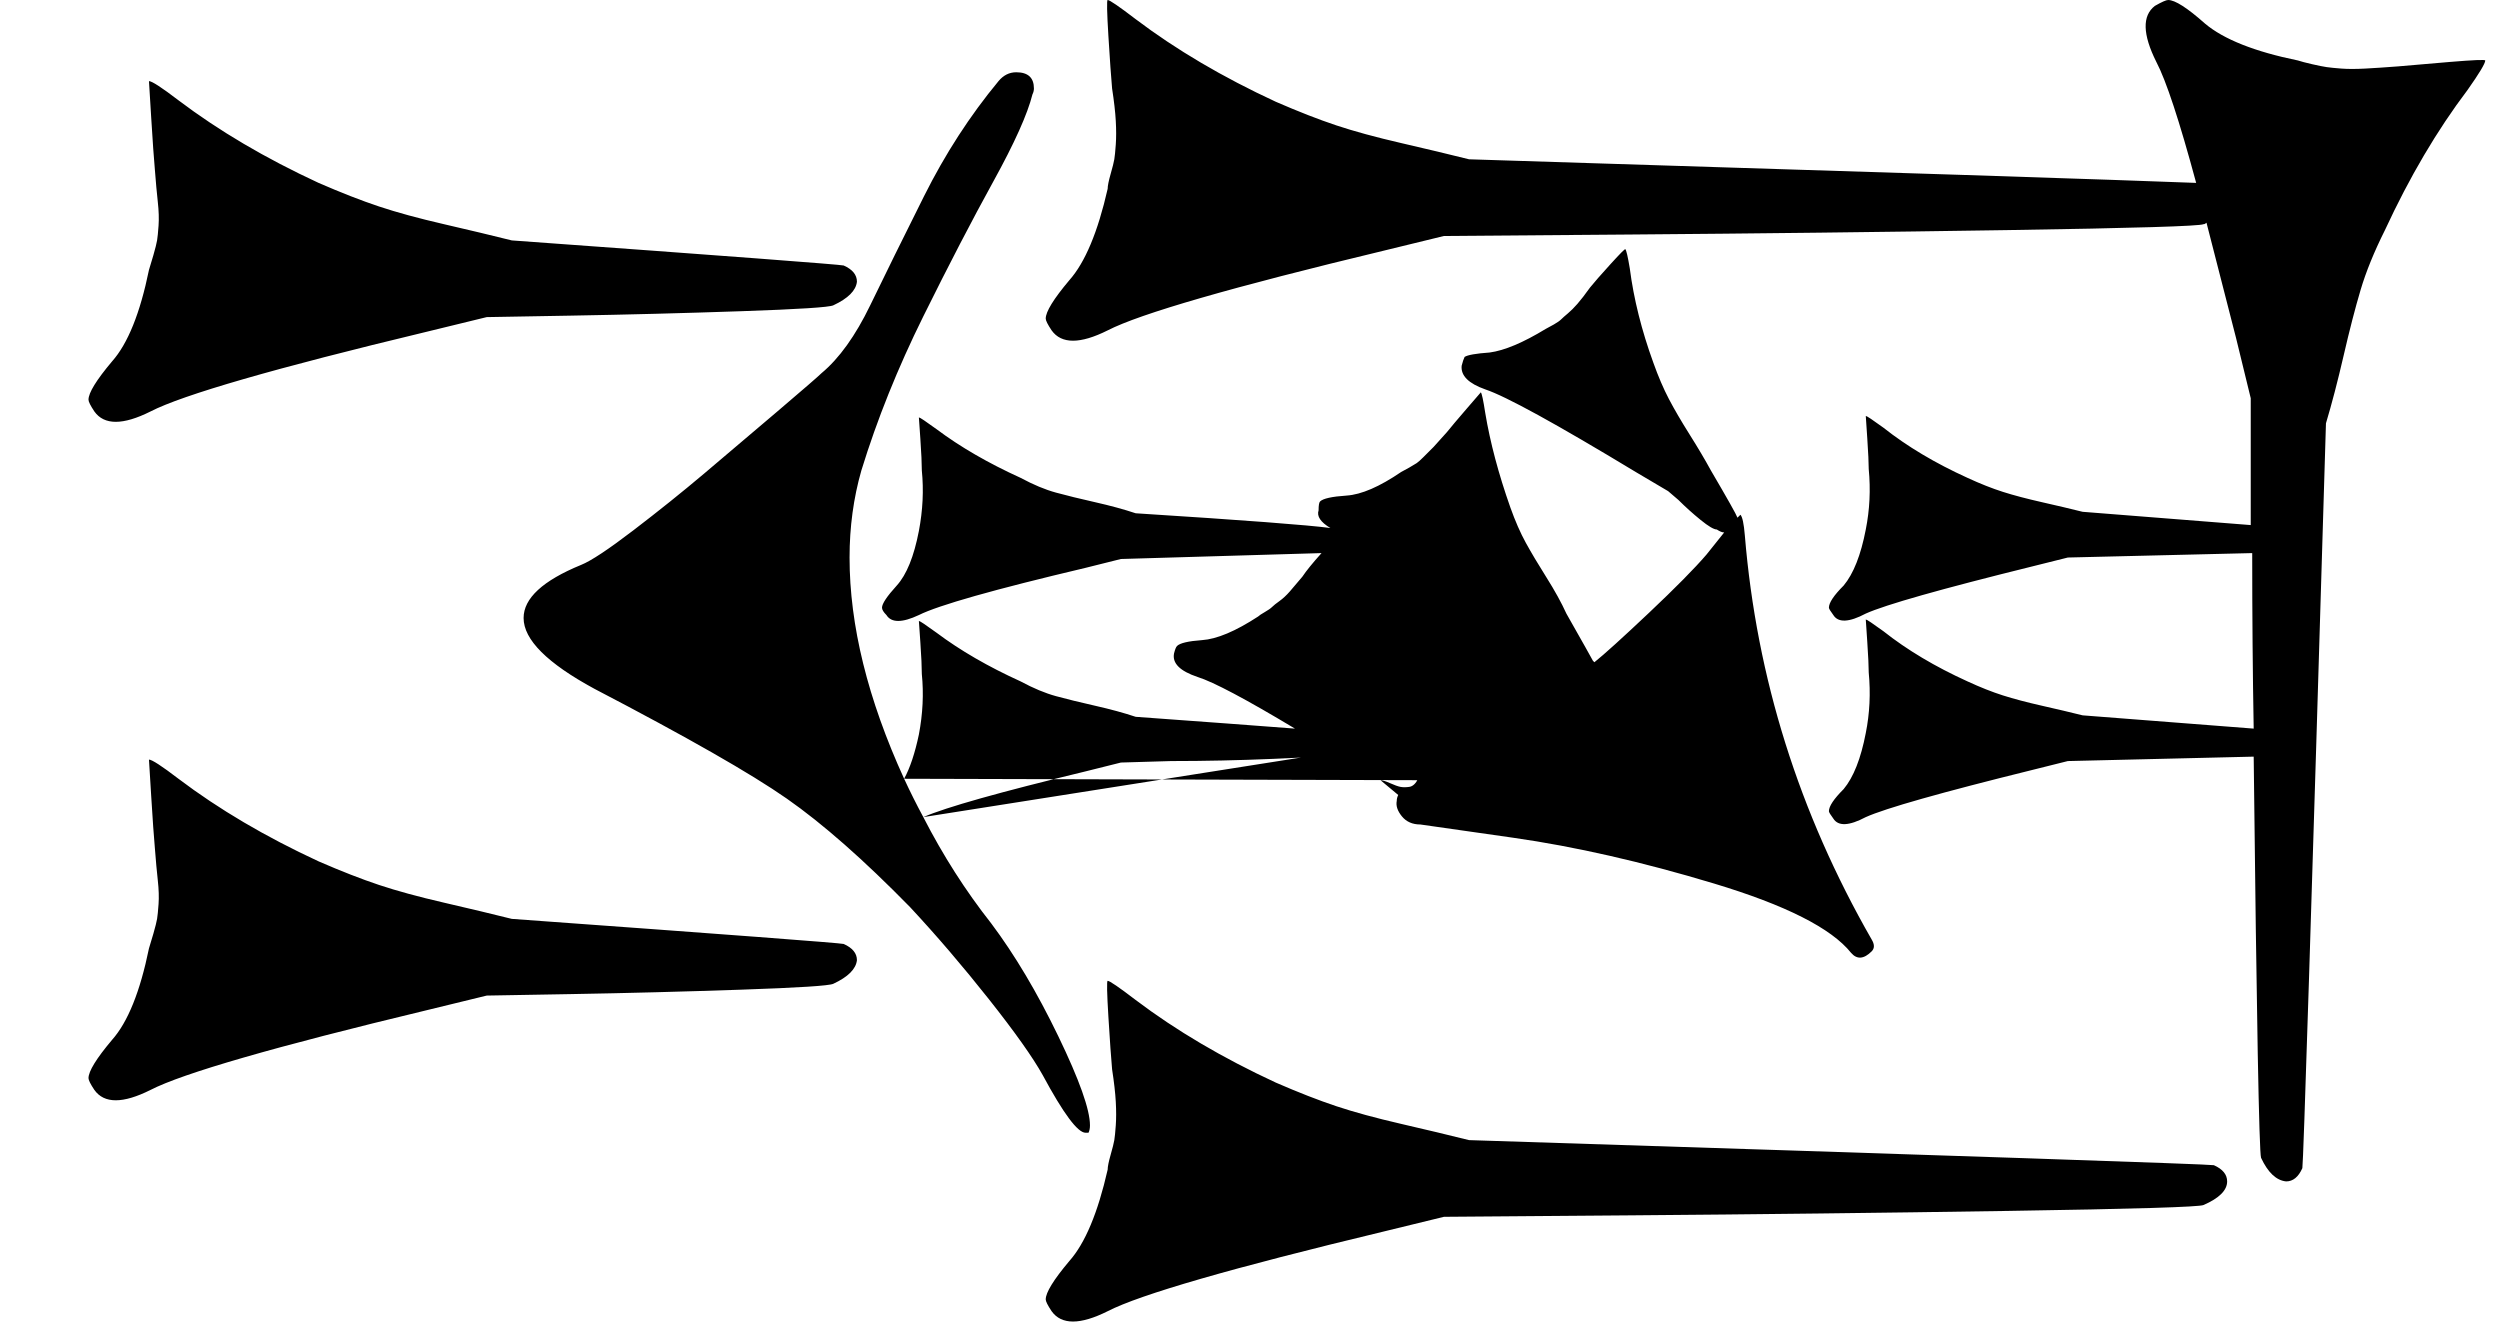
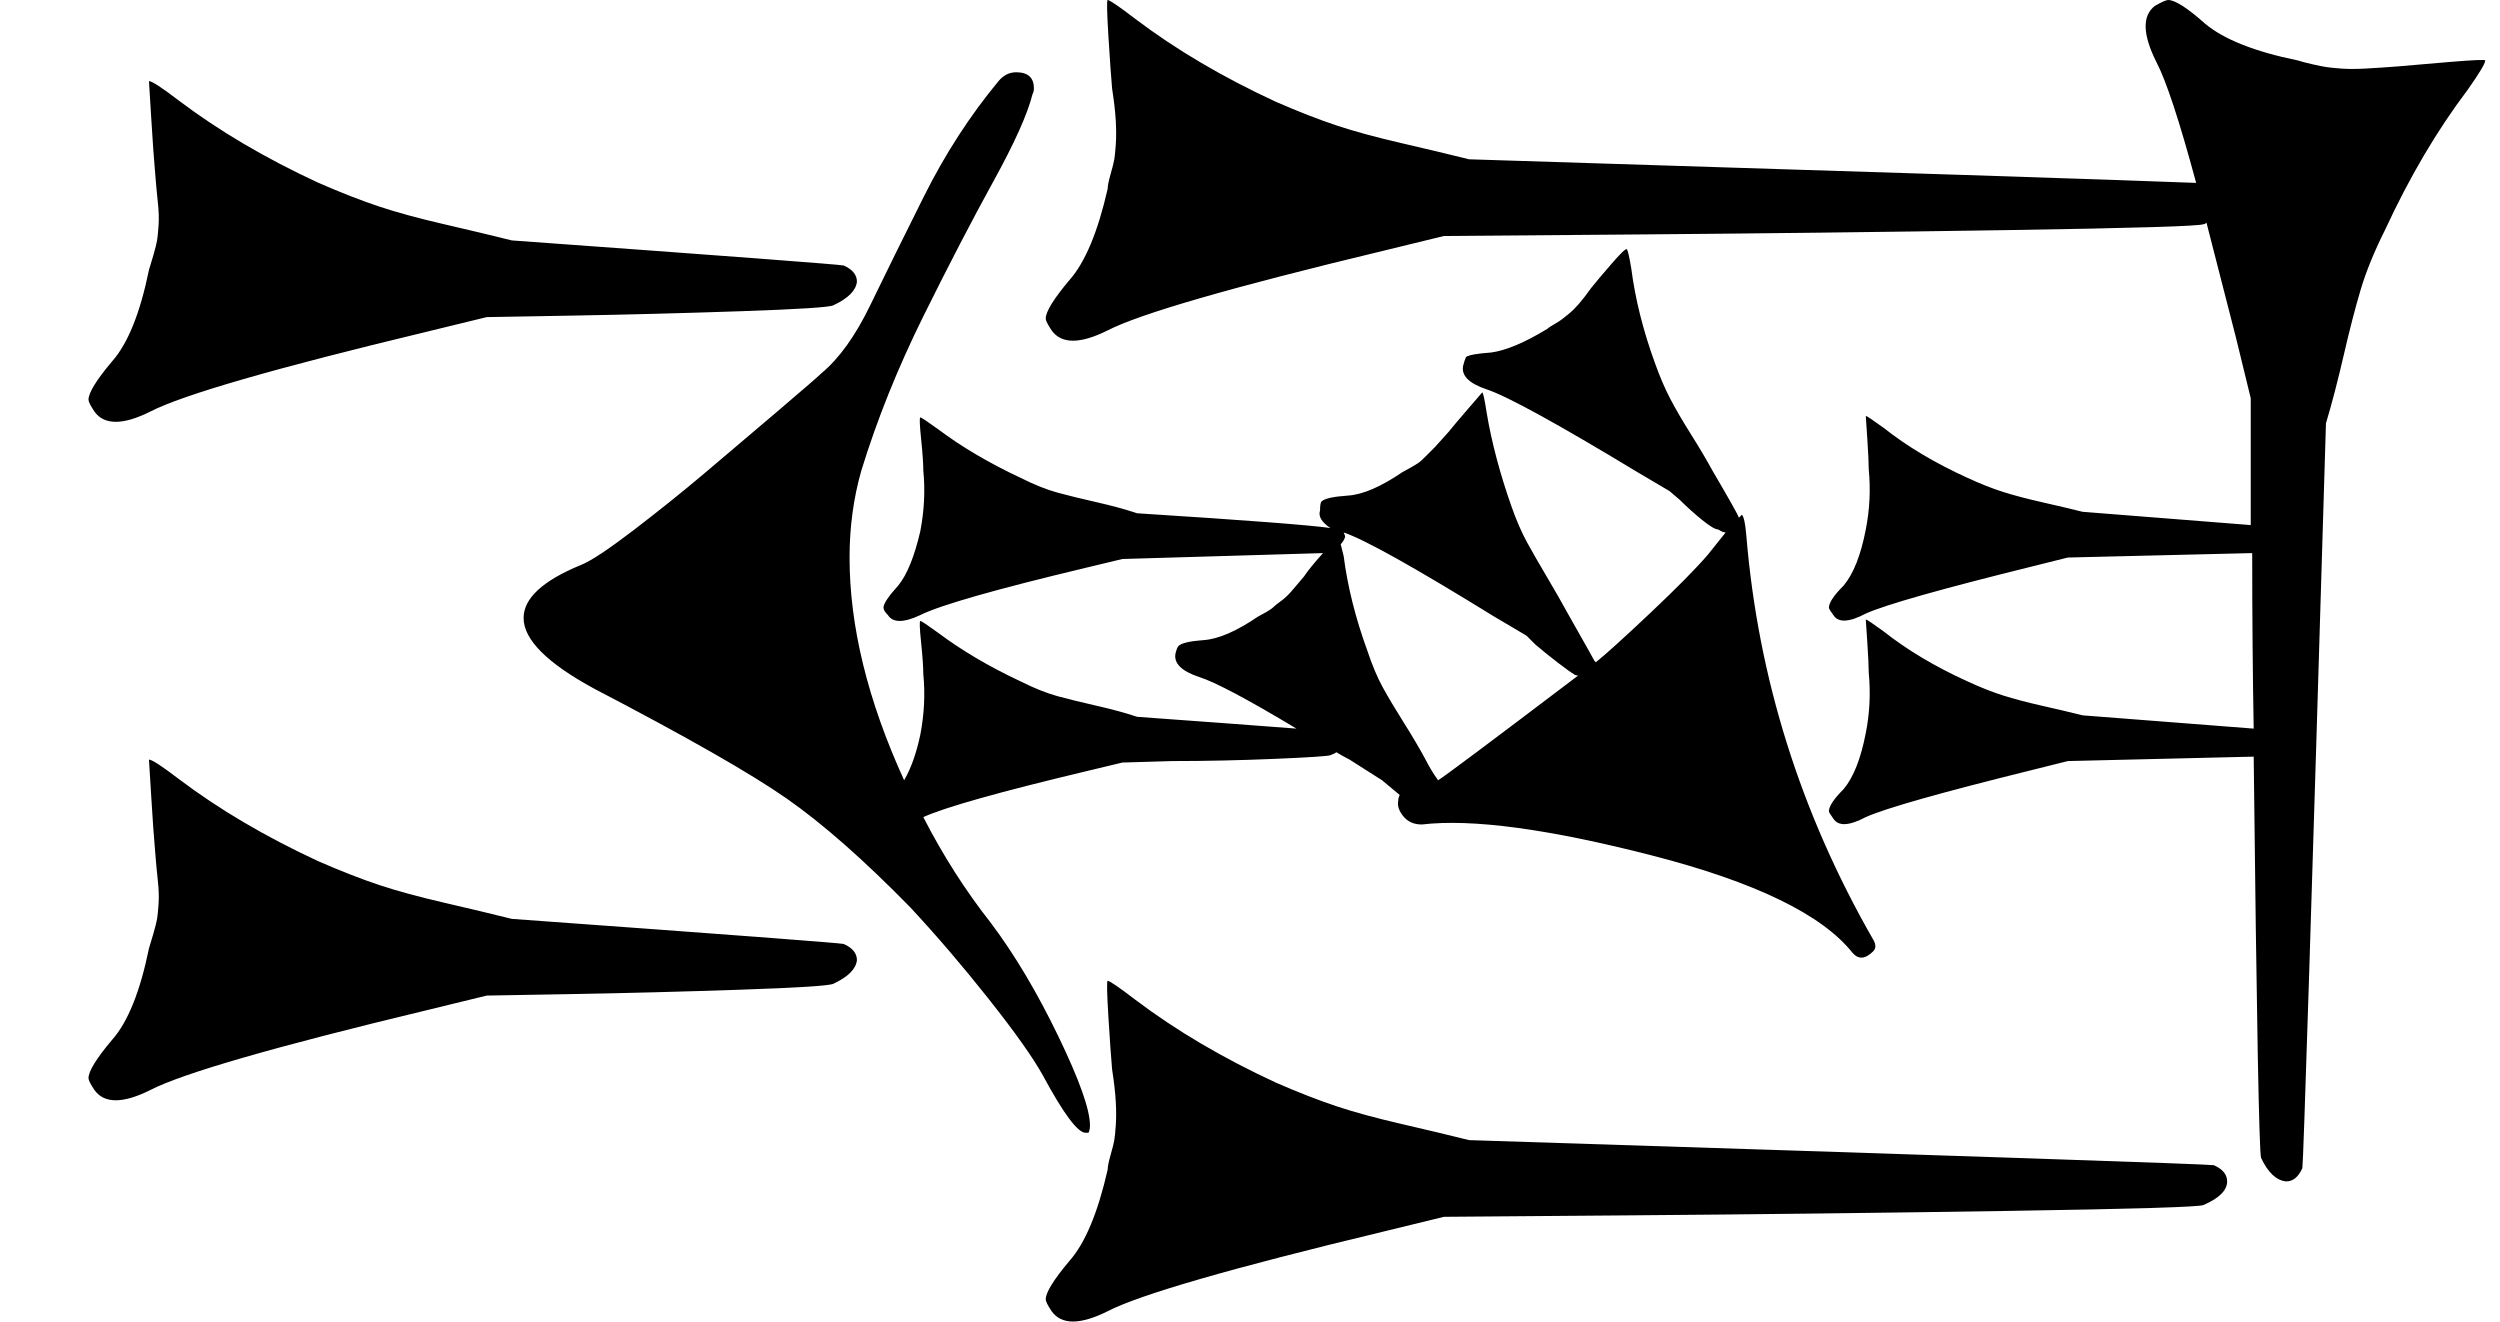
<svg xmlns="http://www.w3.org/2000/svg" version="1.1" viewBox="0 0 1695 896">
-   <path fill="currentColor" d="M613 528q-37 -81 -37 -150q0 -31 8 -59q16 -52 42 -104.5t47.5 -91.5t26.5 -59q1 -2 1 -4q0 -11 -12 -11q-7 0 -12 6q-29 35 -50.5 78t-36.5 74t-33 46q-3 3 -30 26t-49.5 42t-48 38.5t-35.5 23.5q-39 16 -39 36q0 22 48 48q94 49 130.5 74.5t83.5 73.5q27 29 53.5 62.5 t36.5 51.5q21 39 29 39h2q1 -2 1 -5q0 -16 -21.5 -60.5t-45.5 -76.5q-26 -33 -46 -72q-7 -13 -13 -26q6 -11 10 -30q4 -21 2 -41q0 -7 -1 -21.5l-1 -14.5q1 0 12 8q24 18 57 33q13 7 24 10t26.5 6.5t27.5 7.5q69 5 108 8q-50 -30 -66 -35q-18 -6 -16 -16q1 -4 2 -5 q3 -3 17 -4q15 -1 38 -16q1 -1 4.5 -3t5 -3.5t5 -4t7 -6.5t8.5 -10q4 -6 13 -16l-136 4l-24 6q-93 22 -113 32q-17 8 -22 0q-3 -3 -3 -5q0 -4 10 -15t15 -37q4 -21 2 -41q0 -7 -1 -21.5l-1 -14.5q1 0 12 8q24 18 57 33q13 7 24 10t26.5 6.5t27.5 7.5q110 7 132 10 q-10 -6 -8 -12q0 -5 1 -6q3 -3 18 -4t37 -16q2 -1 5.5 -3t5 -3t4.5 -4l7 -7t9 -10q4 -5 13.5 -16l9.5 -11q1 1 3 14q5 30 17 64q5 14 10.5 24t14 23.5t13.5 24.5q17 30 18 32l1 1q10 -8 37 -33.5t39 -39.5l12 -15q-2 0 -5 -2q-3 0 -11 -6.5t-15 -13.5l-7 -6l-22 -13 q-81 -49 -102 -56q-17 -6 -16 -16q1 -4 2 -6q3 -2 17 -3q15 -2 38 -16q2 -1 5.5 -3t5 -3.5t4.5 -4t6.5 -6.5t8.5 -11q4 -5 14 -16t10 -10q1 1 3 13q4 31 16 64q5 14 10.5 24.5t14 24t14.5 24.5q17 29 18 32l2 -2q2 2 3 14q12 145 86 274q3 5 0 8q-8 8 -14 1q-20 -25 -93 -47 t-136 -31l-63 -9q-8 0 -12.5 -5.5t-3.5 -10.5q0 -2 1 -4l-12 -10q2 0 6.5 2t7 2.5t6 0t6 -5.5t3.5 -14q-6 -11 -14.5 -24.5t-14 -23.5t-10.5 -25q-12 -33 -16 -64l-2 -8q3 -2 3 -5q0 -1 -1 -3q21 7 102 57l22 13q26 24 32 26q1 1 3 1q-91 69 -95 71zM330 215l-41 10 q-154 37 -187 54q-28 14 -38 0q-4 -6 -4 -8q0 -7 16 -26q16 -18 25 -62q1 -3 3 -10t2.5 -10t1 -10t-0.5 -16t-2 -22q-1 -11 -2.5 -35.5l-1.5 -24.5q3 0 20 13q41 31 95 56q23 10 41 16t44 12t46 11q221 16 225 17q9 4 9 11q-1 9 -16 16q-4 2 -62.5 4t-115.5 3zM330 675 l-41 10q-154 37 -187 54q-28 14 -38 0q-4 -6 -4 -8q0 -7 16 -26q16 -18 25 -62q1 -3 3 -10t2.5 -10t1 -10t-0.5 -16t-2 -22q-1 -11 -2.5 -35.5l-1.5 -24.5q3 0 20 13q41 31 95 56q23 10 41 16t44 12t46 11q221 16 225 17q9 4 9 11q-1 9 -16 16q-4 2 -62.5 4t-115.5 3z M1526 270l-10 -41q-11 -43 -20 -78q-1 1 -2 1q-4 2 -132.5 4t-255.5 3l-127 1l-41 10q-154 37 -187 54q-28 14 -38 0q-4 -6 -4 -8q0 -7 16 -26q16 -18 26 -62q0 -3 2 -10t2.5 -10t1 -10t0 -16t-2.5 -22q-1 -11 -2.5 -35.5t-0.5 -24.5q2 0 19 13q41 31 95 56q23 10 41 16 t44 12t46 11q417 13 493 16q-17 -63 -27 -82q-14 -28 -1 -38q7 -4 9 -4q7 0 25 16q19 16 63 25q3 1 9.5 2.5t10 2t10 1t16 0t22.5 -1.5q11 -1 35 -3t24 -1q0 3 -12 20q-31 41 -56 95q-11 22 -16.5 40.5t-11.5 44.5t-12 46q-15 501 -16 505q-4 9 -11 9q-10 -1 -17 -16 q-2 -6 -5 -272l-126 3l-24 6q-93 23 -113 32q-17 9 -22 1q-3 -4 -3 -5q0 -5 10 -15q10 -12 15 -38q4 -20 2 -41q0 -6 -1 -21l-1 -15q1 0 12 8q24 19 57 34q13 6 24 9.5t26.5 7t27.5 6.5q78 6 116 9q-1 -56 -1 -119l-125 3l-24 6q-93 23 -113 32q-17 9 -22 1q-3 -4 -3 -5 q0 -5 10 -15q10 -12 15 -38q4 -20 2 -41q0 -6 -1 -21l-1 -15q1 0 12 8q24 19 57 34q13 6 24 9.5t26.5 7t27.5 6.5q77 6 114 9v-86zM979 825l-41 10q-154 37 -187 54q-28 14 -38 0q-4 -6 -4 -8q0 -7 16 -26q16 -18 26 -62q0 -3 2 -10t2.5 -10t1 -10t0 -16t-2.5 -22 q-1 -11 -2.5 -35.5t-0.5 -24.5q2 0 19 13q41 31 95 56q23 10 41 16t44 12t46 11q501 16 505 17q9 4 9 11q0 9 -16 16q-4 2 -132.5 4t-255.5 3zM548 315q0 -1 1 -1q-1 0 -1 1zM905 510q-1 1 -4 2q-2 1 -37.5 2.5t-69.5 1.5l-34 1l-24 6q-87 21 -110 31z" />
+   <path fill="currentColor" d="M964 559q-8 0 -12.5 -5.5t-3.5 -10.5q0 -2 1 -4l-12 -10l-22 -14q-4 -2 -9 -5q-1 1 -4 2q-2 1 -37.5 2.5t-69.5 1.5l-34 1l-25 6q-88 21 -110 31q20 39 46 72q24 32 45.5 76.5t21.5 60.5q0 3 -1 5h-2q-8 0 -29 -39q-10 -18 -36.5 -51.5t-53.5 -62.5q-47 -48 -83.5 -73.5 t-130.5 -74.5q-48 -26 -48 -48q0 -20 39 -36q10 -4 35.5 -23.5t48 -38.5t49.5 -42t30 -26q18 -15 33 -46t36.5 -74t50.5 -78q5 -6 12 -6q12 0 12 11q0 2 -1 4q-5 20 -26.5 59t-47.5 91.5t-42 104.5q-8 28 -8 59q0 70 37 151q7 -12 11 -31q4 -21 2 -41q0 -7 -1.5 -21.5 t-0.5 -14.5t12 8q24 18 56 33q14 7 25 10t26.5 6.5t27.5 7.5q69 5 108 8q-50 -30 -66 -35q-18 -6 -16 -16q1 -4 2 -5q3 -3 17 -4q15 -1 37 -16q2 -1 5.5 -3t5 -3.5t5 -4t7 -6.5t8.5 -10q4 -6 13 -16l-136 4l-25 6q-92 22 -112 32q-17 8 -22 0q-3 -3 -3 -5q0 -4 10 -15 q9 -11 15 -37q4 -21 2 -41q0 -7 -1.5 -21.5t-0.5 -14.5t12 8q24 18 56 33q14 7 25 10t26.5 6.5t27.5 7.5q110 7 131 10q-9 -6 -7 -12q0 -5 1 -6q3 -3 18 -4t37 -16q2 -1 5.5 -3t5 -3t4.5 -4l7 -7t9 -10q4 -5 13.5 -16l9.5 -11q1 1 3 14q5 30 17 64q5 14 10.5 24t13.5 23.5 t14 24.5q17 30 18 32l1 1q10 -8 37 -33.5t39 -39.5l12 -15q-2 0 -5 -2q-3 0 -11 -6.5t-15 -13.5l-7 -6l-22 -13q-81 -49 -102 -56q-18 -6 -16 -16q1 -4 2 -6q3 -2 17 -3q15 -2 38 -16q1 -1 4.5 -3t5.5 -3.5t5 -4t6.5 -6.5t8.5 -11q4 -5 13.5 -16t10.5 -10t3 13q4 31 16 64 q5 14 10.5 24.5t14 24t14.5 24.5q17 29 18 32l2 -2q2 2 3 14q12 145 86 274q3 5 0 8q-8 8 -14 1q-31 -39 -136 -66t-156 -21zM966 514q4 8 9 15q4 -2 95 -71q-2 0 -3 -1q-2 -1 -10.5 -7.5t-15.5 -12.5l-6 -6l-22 -13q-81 -50 -102 -57q1 2 1 3q-1 3 -3 5l2 8q4 31 16 64 q5 15 10.5 25t14 23.5t14.5 24.5zM330 215l-41 10q-154 37 -187 54q-28 14 -38 0q-4 -6 -4 -8q0 -7 16 -26q16 -18 25 -62q1 -3 3 -10t2.5 -10t1 -10t-0.5 -16t-2 -22q-1 -11 -2.5 -35.5l-1.5 -24.5q3 0 20 13q41 31 95 56q23 10 41 16t44 12t46 11q221 16 225 17q9 4 9 11 q-1 9 -16 16q-4 2 -62.5 4t-115.5 3zM330 675l-41 10q-154 37 -187 54q-28 14 -38 0q-4 -6 -4 -8q0 -7 16 -26q16 -18 25 -62q1 -3 3 -10t2.5 -10t1 -10t-0.5 -16t-2 -22q-1 -11 -2.5 -35.5l-1.5 -24.5q3 0 20 13q41 31 95 56q23 10 41 16t44 12t46 11q221 16 225 17 q9 4 9 11q-1 9 -16 16q-4 2 -62.5 4t-115.5 3zM1526 270l-10 -41q-11 -43 -20 -78q-1 1 -2 1q-4 2 -132.5 4t-255.5 3l-127 1l-41 10q-154 37 -187 54q-28 14 -38 0q-4 -6 -4 -8q0 -7 16 -26q16 -18 26 -62q0 -3 2 -10t2.5 -10t1 -10t0 -16t-2.5 -22q-1 -11 -2.5 -35.5 t-0.5 -24.5q2 0 19 13q41 31 95 56q23 10 41 16t44 12t46 11q417 13 493 16q-17 -63 -27 -82q-14 -28 -1 -38q7 -4 9 -4q7 0 25 16q19 16 63 25q3 1 9.5 2.5t10 2t10 1t16 0t22.5 -1.5q11 -1 35 -3t24 -1q0 3 -12 20q-31 41 -56 95q-11 22 -16.5 40.5t-11.5 44.5t-12 46 q-15 501 -16 505q-4 9 -11 9q-10 -1 -17 -16q-2 -6 -5 -272l-126 3l-24 6q-93 23 -113 32q-17 9 -22 1q-3 -4 -3 -5q0 -5 10 -15q10 -12 15 -38q4 -20 2 -41q0 -6 -1 -21l-1 -15q1 0 12 8q24 19 57 34q13 6 24 9.5t26.5 7t27.5 6.5q78 6 116 9q-1 -56 -1 -119l-125 3l-24 6 q-93 23 -113 32q-17 9 -22 1q-3 -4 -3 -5q0 -5 10 -15q10 -12 15 -38q4 -20 2 -41q0 -6 -1 -21l-1 -15q1 0 12 8q24 19 57 34q13 6 24 9.5t26.5 7t27.5 6.5q77 6 114 9v-86zM979 825l-41 10q-154 37 -187 54q-28 14 -38 0q-4 -6 -4 -8q0 -7 16 -26q16 -18 26 -62q0 -3 2 -10 t2.5 -10t1 -10t0 -16t-2.5 -22q-1 -11 -2.5 -35.5t-0.5 -24.5q2 0 19 13q41 31 95 56q23 10 41 16t44 12t46 11q501 16 505 17q9 4 9 11q0 9 -16 16q-4 2 -132.5 4t-255.5 3zM548 315q0 -1 1 -1q-1 0 -1 1z" />
</svg>
